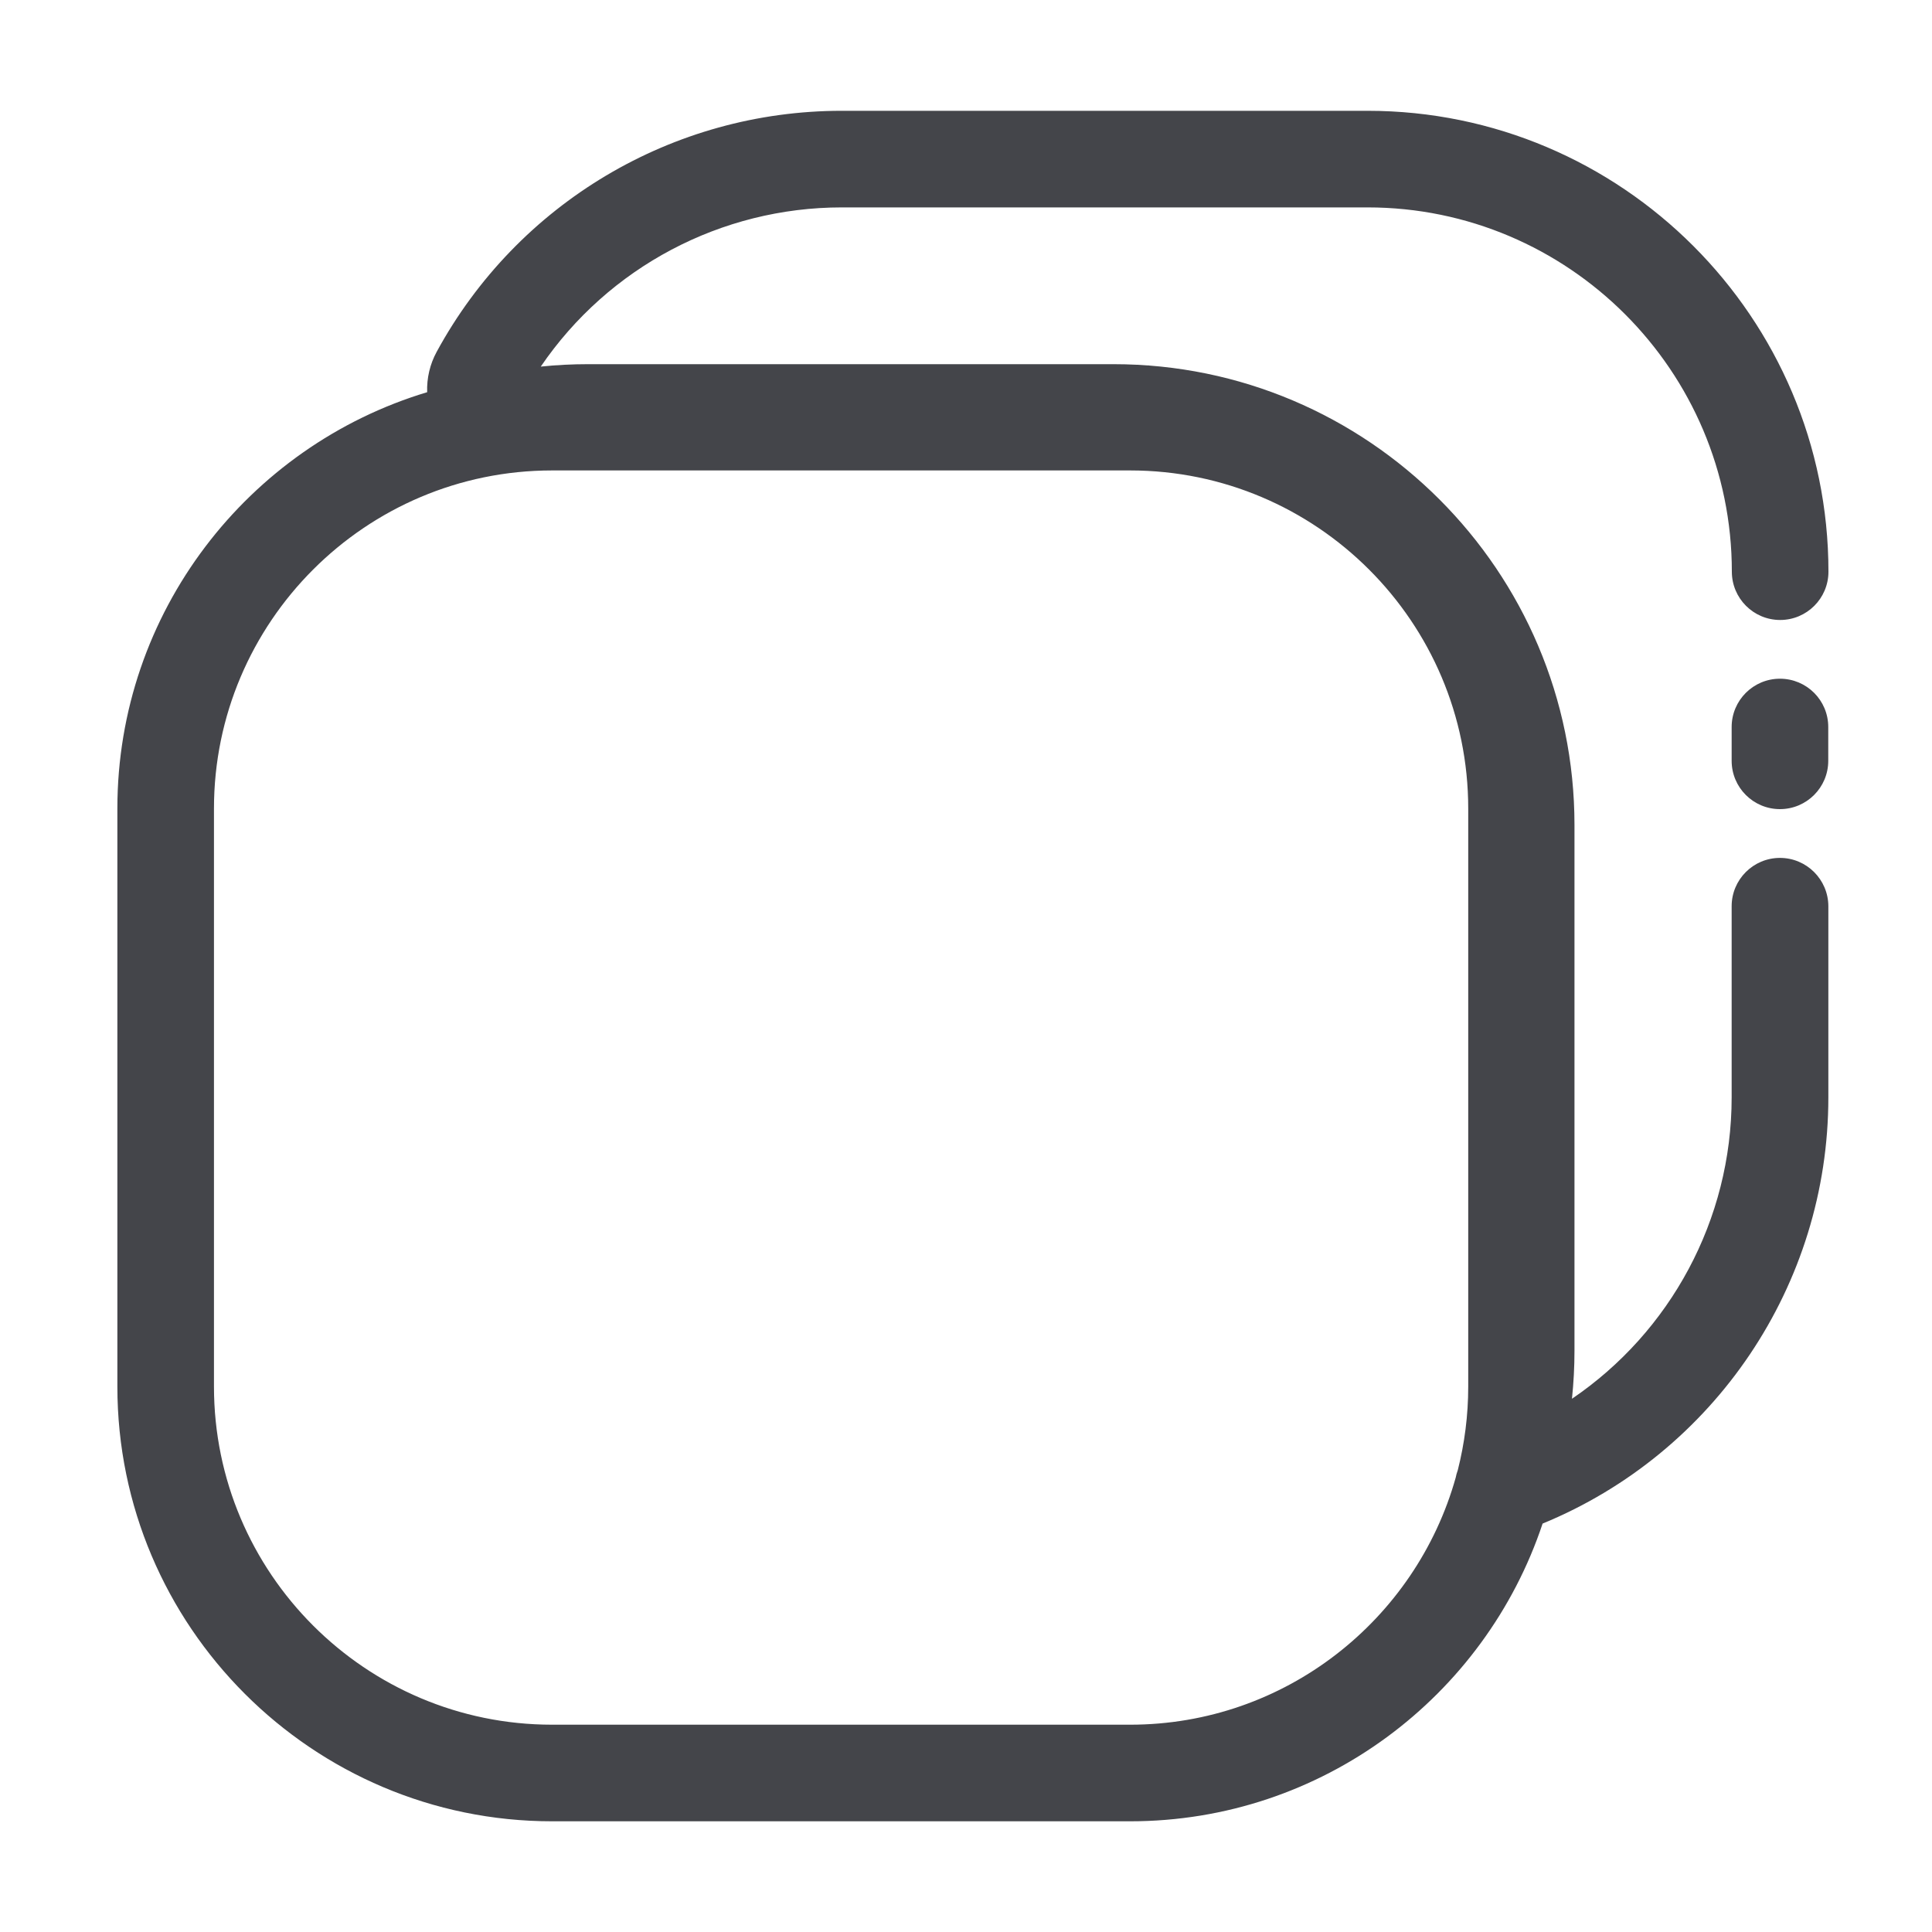
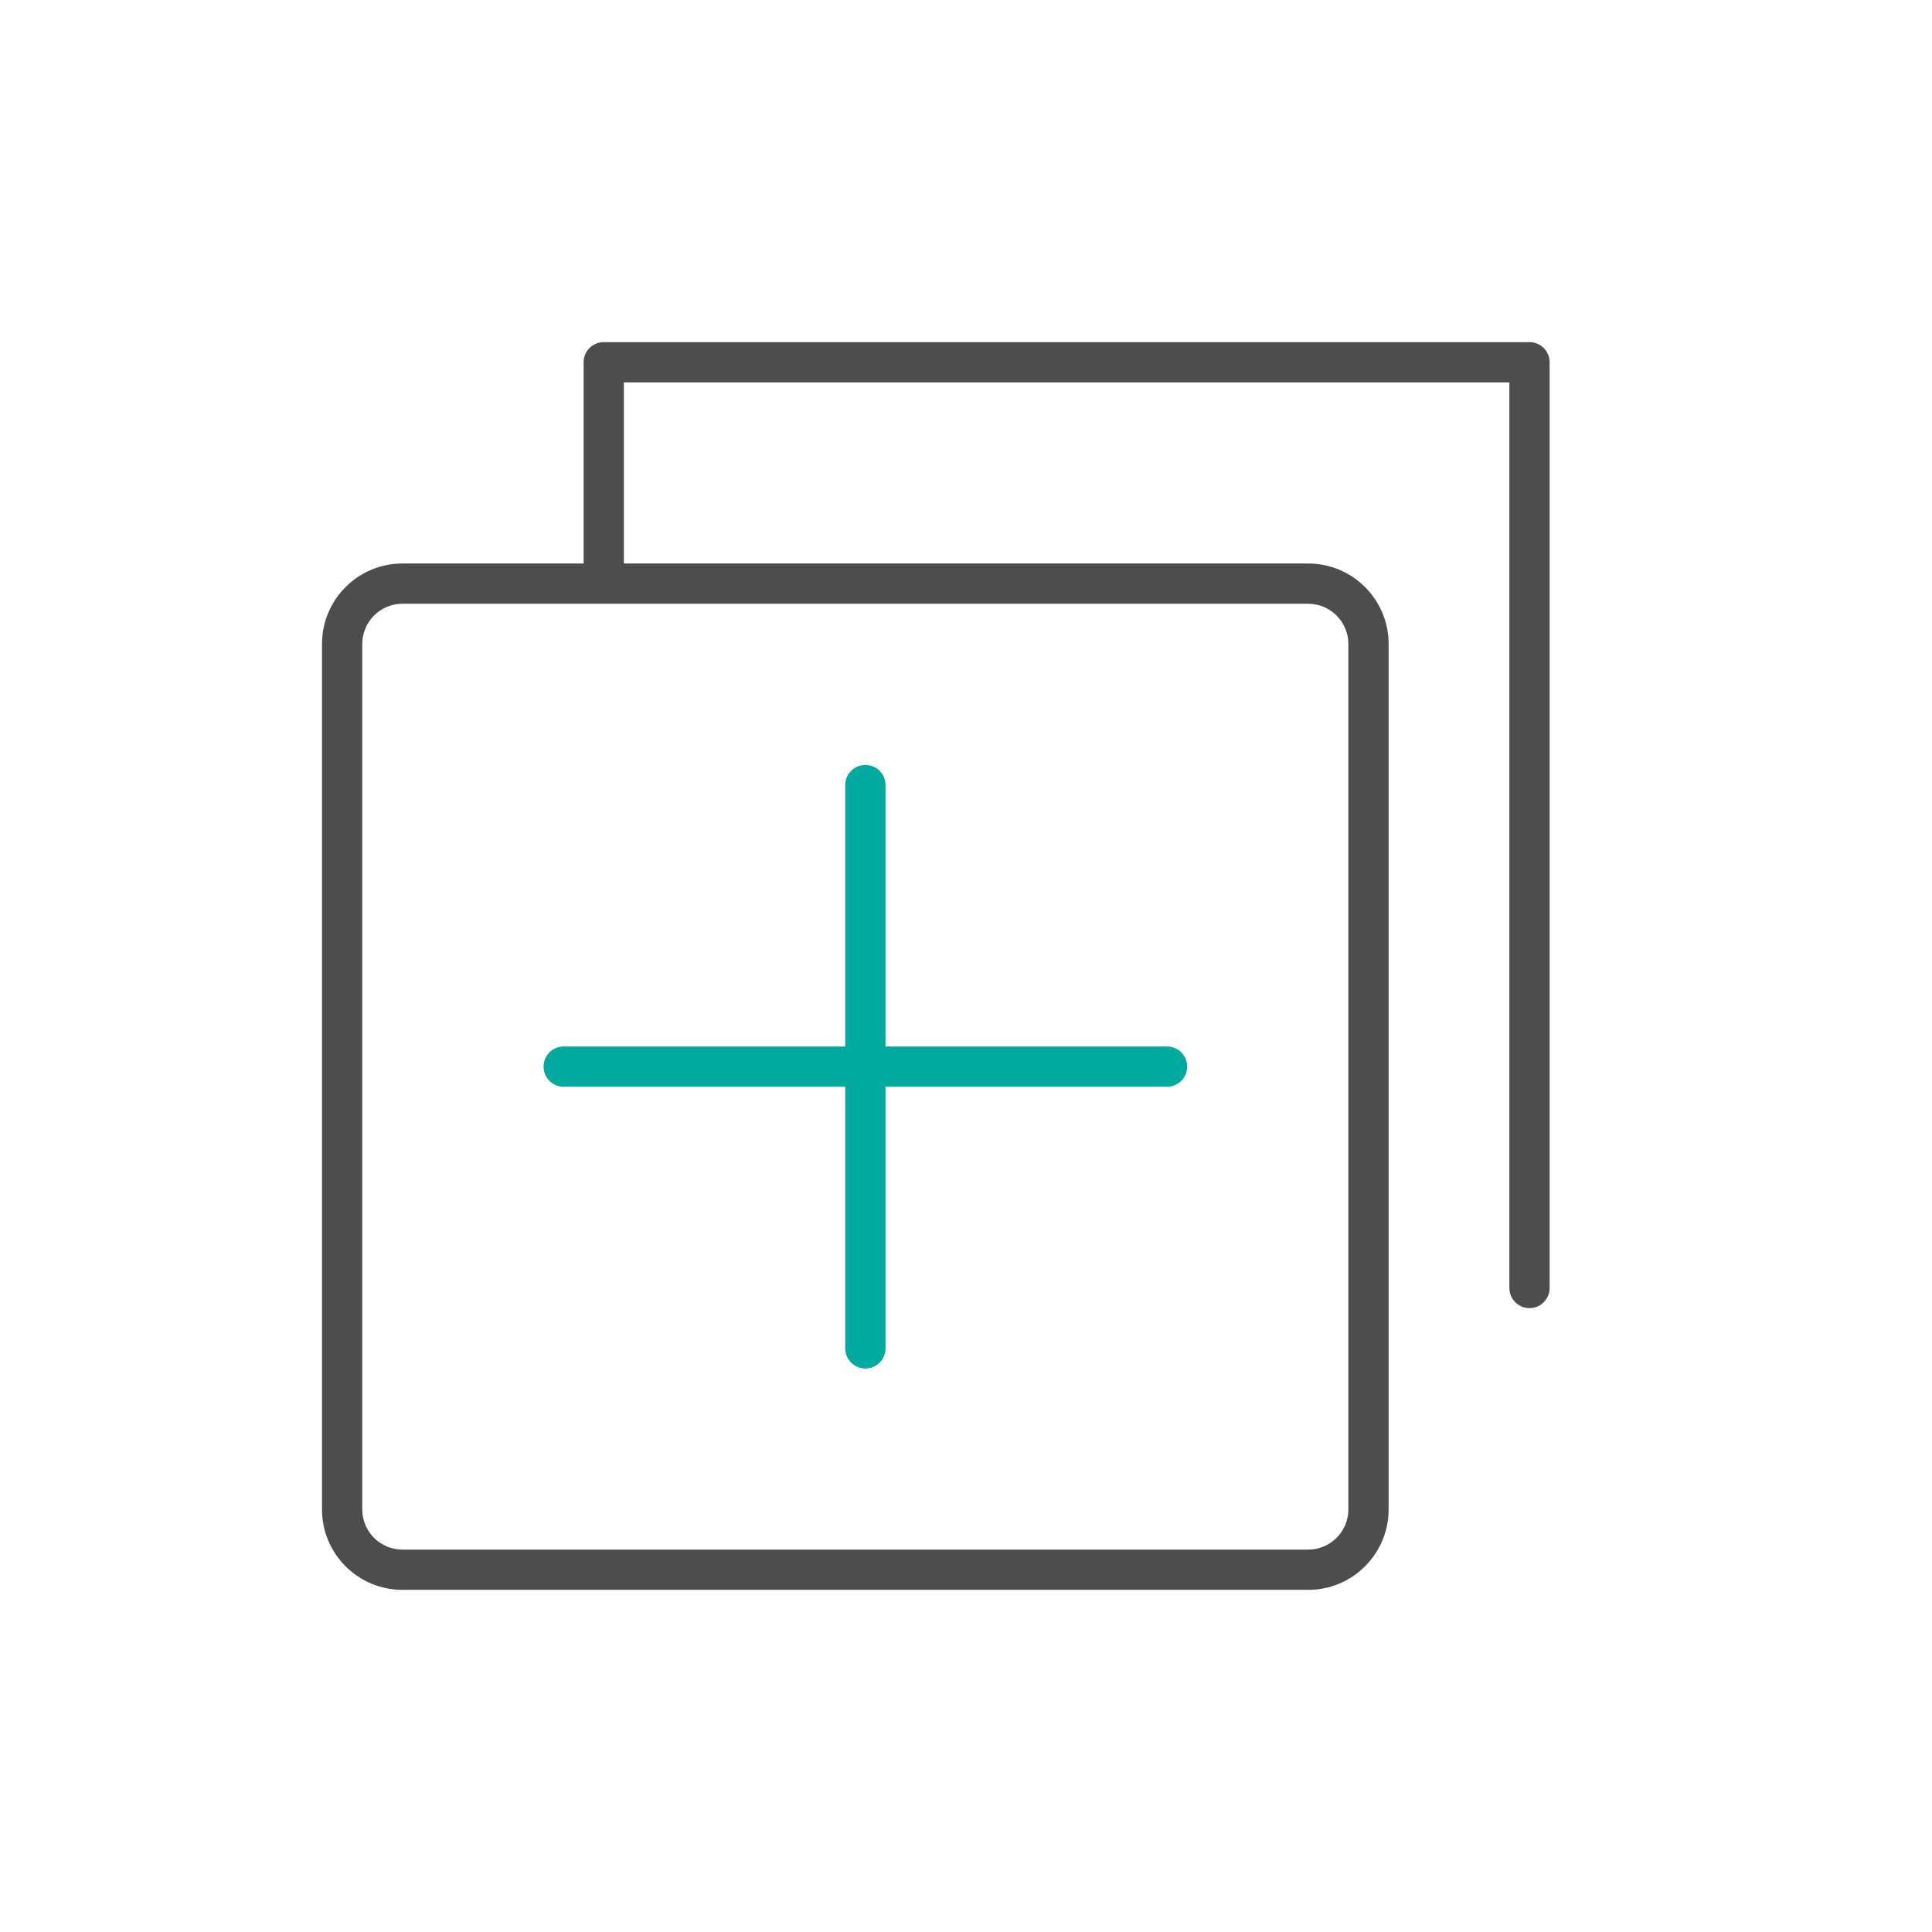
- <svg xmlns="http://www.w3.org/2000/svg" t="1737268967449" class="icon" viewBox="0 0 1024 1024" version="1.1" p-id="4277" width="200" height="200">
-   <path d="M943.411 454.707c-14.131 0-25.6 11.469-25.6 25.6v101.325c0 64.973-32.614 124.416-84.634 159.744 0.87-8.448 1.331-16.896 1.331-25.446V437.299c0-134.707-109.568-244.275-244.275-244.275H311.603c-8.346 0-16.691 0.41-24.986 1.28a193.06 193.06 0 0 1 159.539-84.378h278.682c106.445 0 193.075 86.579 193.075 193.075 0 14.131 11.469 25.6 25.6 25.6s25.6-11.469 25.6-25.6c0-134.656-109.568-244.275-244.275-244.275H446.106c-89.549 0-171.776 48.947-214.63 127.693a41.692 41.692 0 0 0-5.069 21.453c-94.874 28.518-164.198 116.634-164.198 220.672v306.381c0 127.027 103.373 230.4 230.4 230.4h306.381c101.683 0 188.109-66.202 218.624-157.798 91.085-37.427 151.45-126.515 151.45-225.894V480.307c-0.051-14.131-11.52-25.6-25.651-25.6z m-344.422 459.418H292.608c-98.816 0-179.2-80.384-179.2-179.2V428.544c0-98.816 80.384-179.2 179.2-179.2h306.381c98.816 0 179.2 80.384 179.2 179.2v306.381c0 15.309-1.946 30.106-5.53 44.288l-0.154 0.461c-0.41 1.126-0.717 2.253-0.922 3.379-21.146 75.52-90.47 131.072-172.595 131.072z" fill="#44454A" p-id="4278" />
-   <path d="M943.411 359.731c-14.131 0-25.6 11.469-25.6 25.6v17.92c0 14.131 11.469 25.6 25.6 25.6s25.6-11.469 25.6-25.6v-17.92c0-14.182-11.469-25.6-25.6-25.6z" fill="#44454A" p-id="4279" />
+ <svg xmlns="http://www.w3.org/2000/svg" t="1737303142999" class="icon" viewBox="0 0 1024 1024" version="1.1" p-id="4271" width="256" height="256">
+   <path d="M618.667 576H298.667a10.667 10.667 0 0 1 0-21.333h320a10.667 10.667 0 0 1 0 21.333z" fill="#00A99D" p-id="4272" />
+   <path d="M458.667 725.333a10.667 10.667 0 0 1-10.667-10.667V416a10.667 10.667 0 0 1 21.333 0v298.667a10.667 10.667 0 0 1-10.667 10.667z" fill="#00A99D" p-id="4273" />
+   <path d="M693.333 842.667H213.333a42.667 42.667 0 0 1-42.667-42.667V341.333a42.667 42.667 0 0 1 42.667-42.667h480a42.667 42.667 0 0 1 42.667 42.667v458.667a42.667 42.667 0 0 1-42.667 42.667zM213.333 320a21.333 21.333 0 0 0-21.333 21.333v458.667a21.333 21.333 0 0 0 21.333 21.333h480a21.333 21.333 0 0 0 21.333-21.333V341.333a21.333 21.333 0 0 0-21.333-21.333z" fill="#4D4D4D" p-id="4274" />
+   <path d="M810.667 693.333a10.667 10.667 0 0 1-10.667-10.667V202.667H330.667v106.667a10.667 10.667 0 0 1-21.333 0V192a10.667 10.667 0 0 1 10.667-10.667h490.667a10.667 10.667 0 0 1 10.667 10.667v490.667a10.667 10.667 0 0 1-10.667 10.667z" fill="#4D4D4D" p-id="4275" />
</svg>
